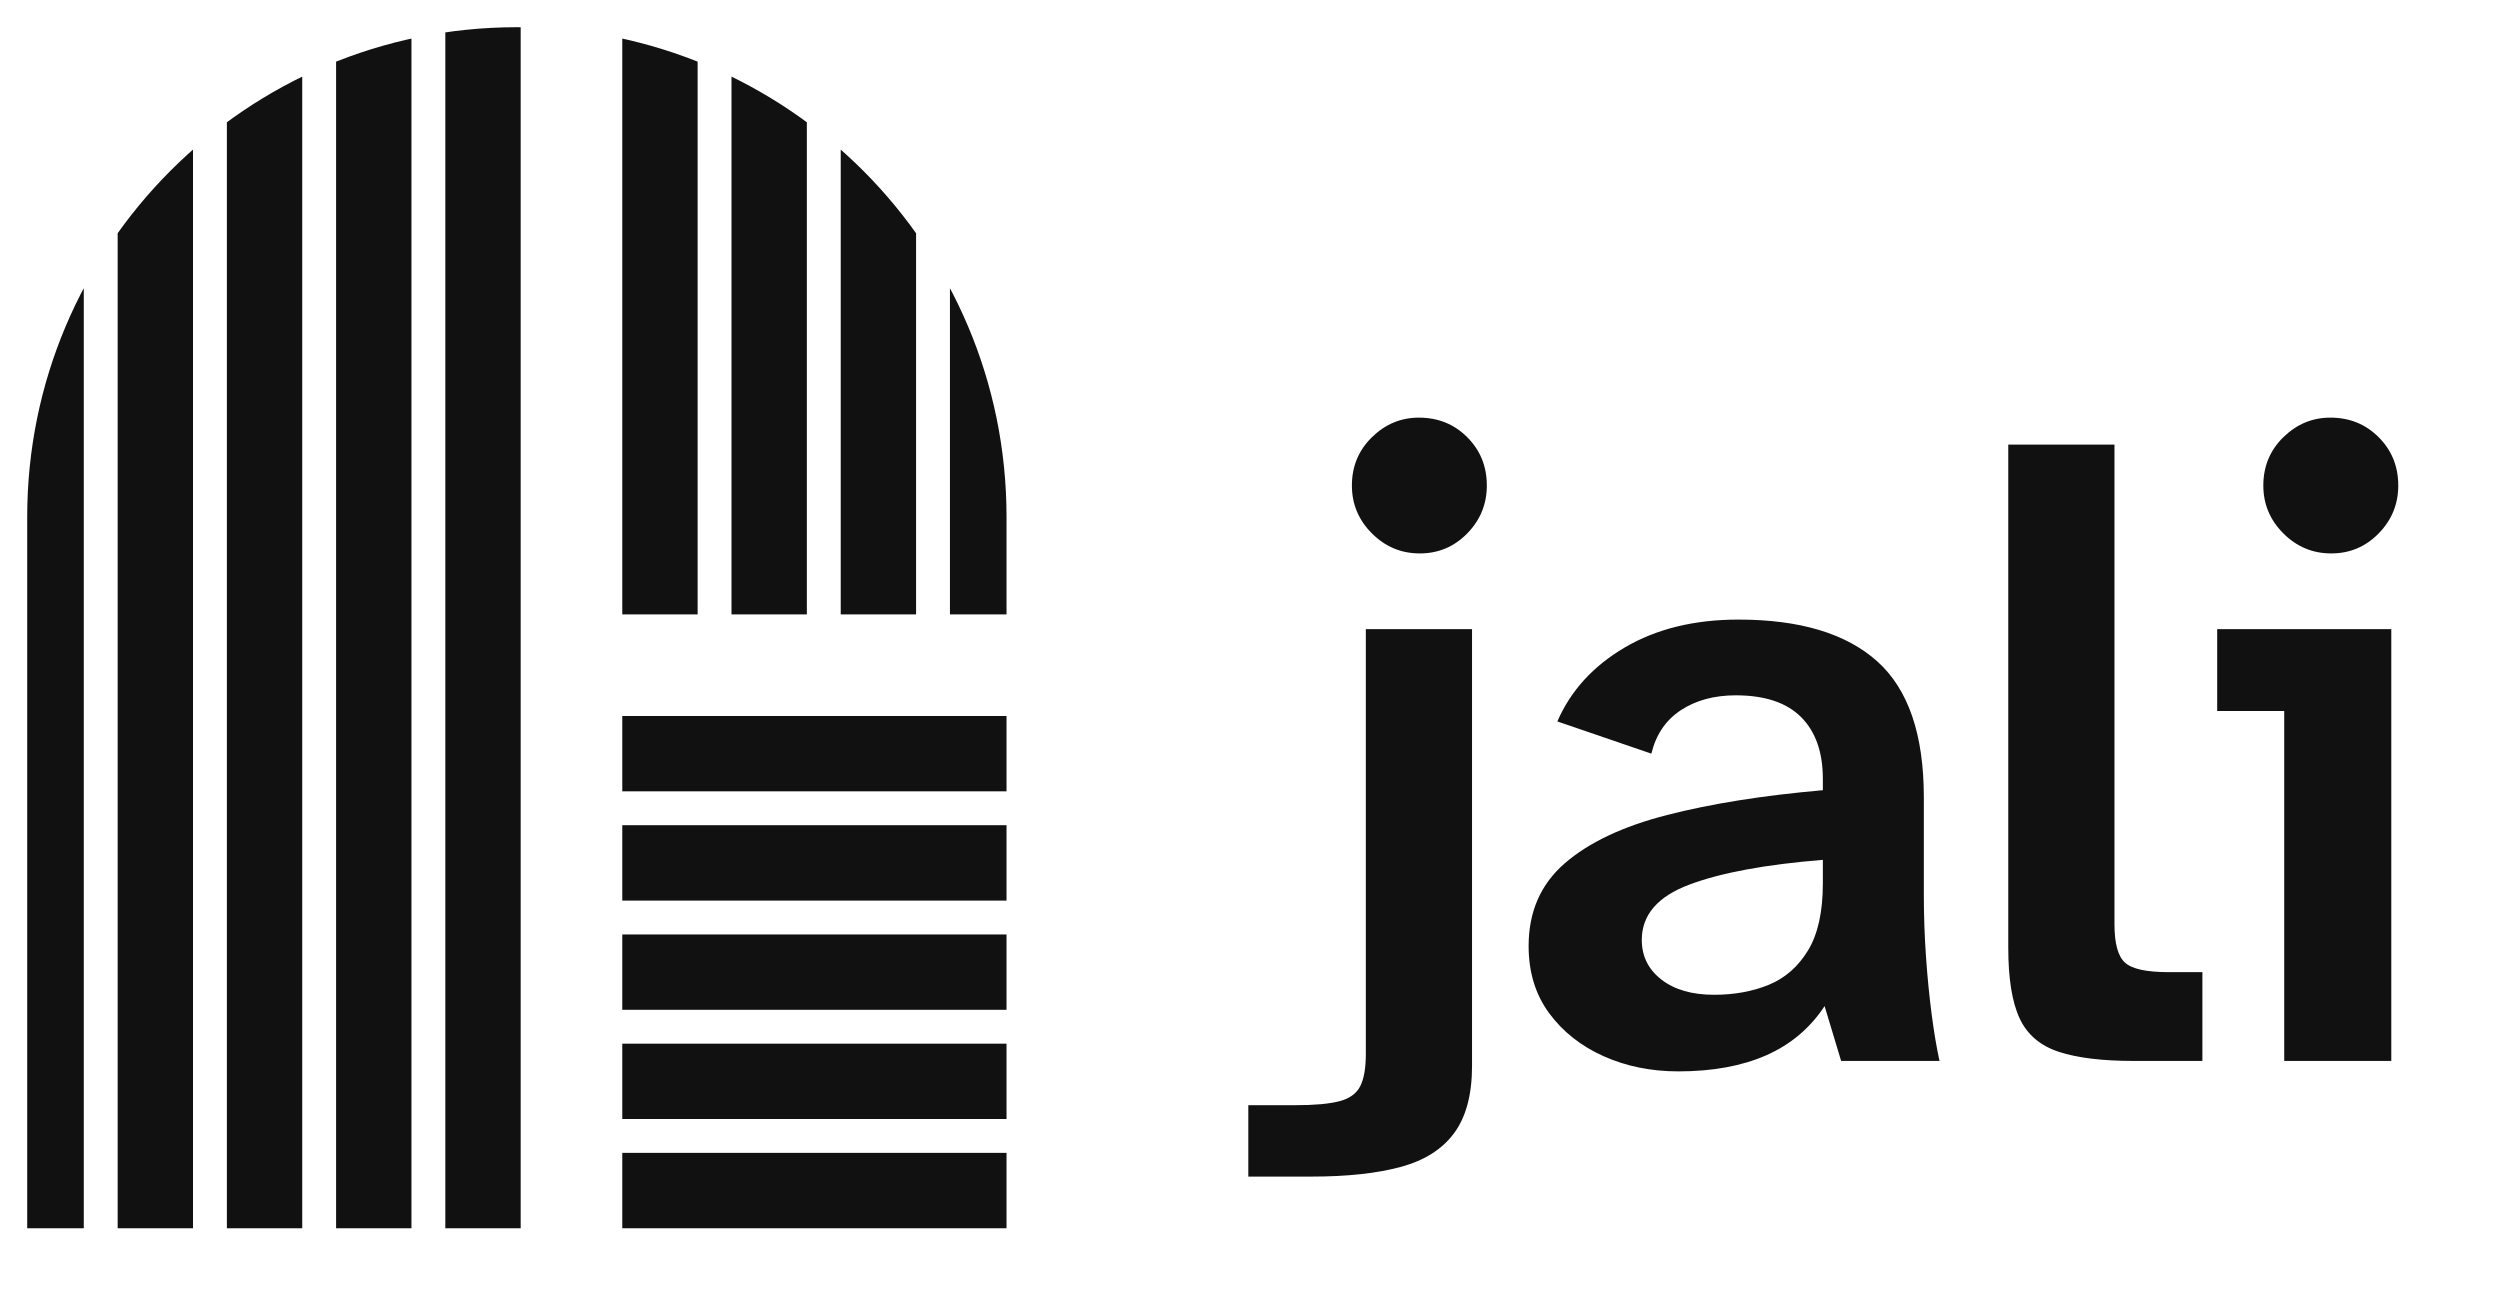
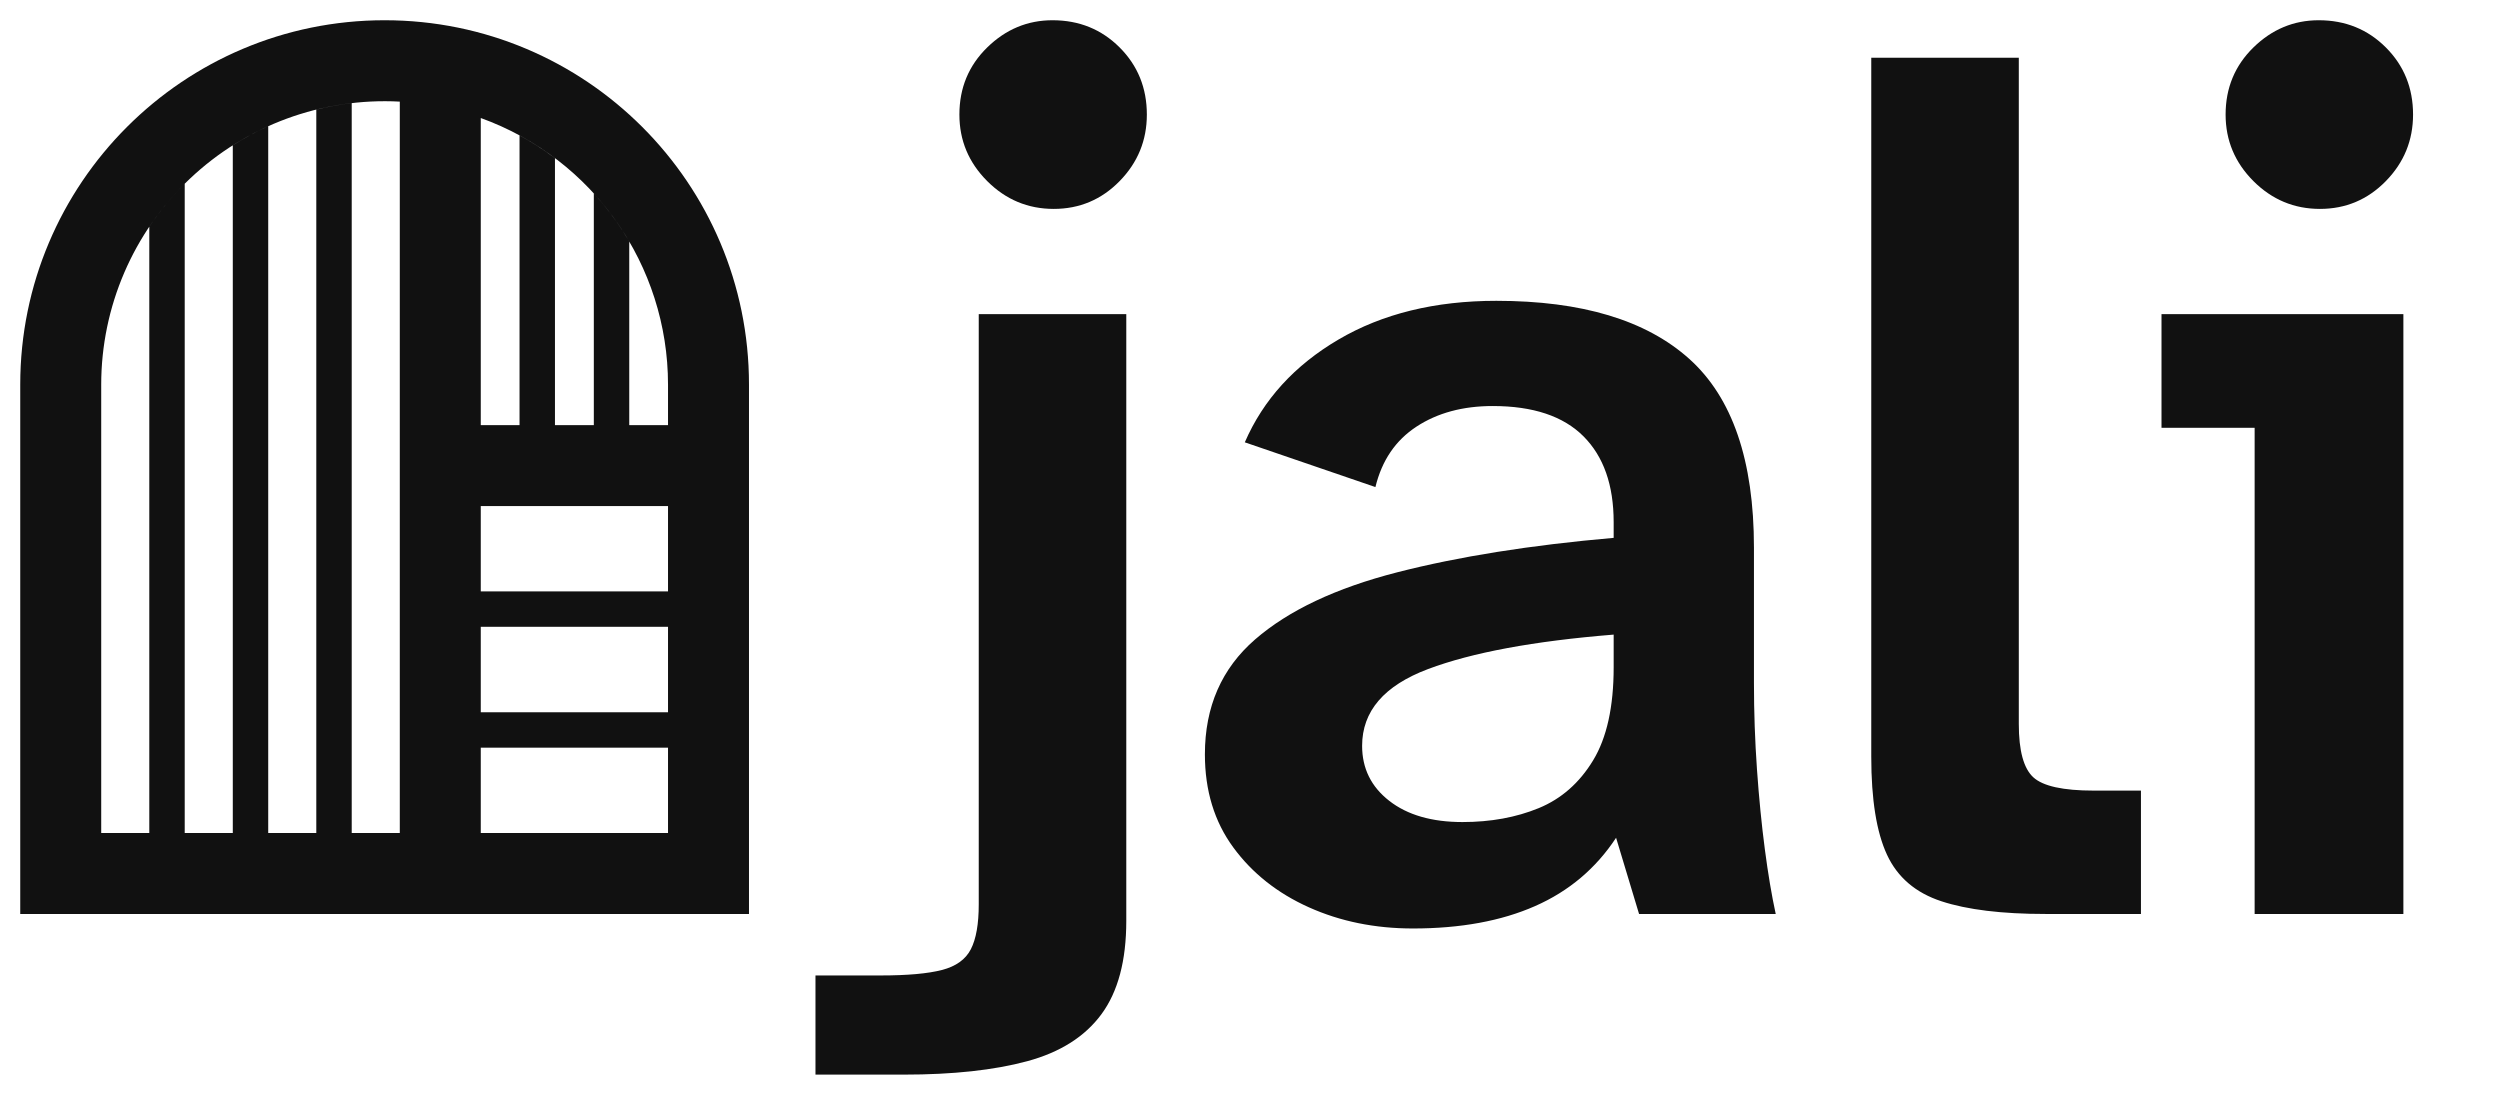
- <svg xmlns="http://www.w3.org/2000/svg" viewBox="12 2 183.8 96">
-   <defs>
-     <clipPath id="la">
-       <path d="M14 92.3V40A36 36 0 0 1 86 40V92.3Z" />
-     </clipPath>
-   </defs>
-   <g fill="#111111" clip-path="url(#la)">
-     <rect x="12.62" y="0.00" width="5.54" height="92.30" />
-     <rect x="20.65" y="0.00" width="5.54" height="92.30" />
-     <rect x="28.68" y="0.00" width="5.54" height="92.30" />
-     <rect x="36.71" y="0.00" width="5.54" height="92.30" />
-     <rect x="44.74" y="0.00" width="5.54" height="92.30" />
-     <rect x="57.75" y="0.00" width="5.54" height="47.17" />
-     <rect x="65.78" y="0.00" width="5.54" height="47.17" />
-     <rect x="73.81" y="0.00" width="5.54" height="47.17" />
-     <rect x="81.84" y="0.00" width="5.54" height="47.17" />
-     <rect x="57.75" y="54.64" width="100.00" height="5.54" />
-     <rect x="57.75" y="62.67" width="100.00" height="5.54" />
-     <rect x="57.75" y="70.70" width="100.00" height="5.54" />
-     <rect x="57.75" y="78.73" width="100.00" height="5.54" />
-     <rect x="57.75" y="86.76" width="100.00" height="5.54" />
+ <svg xmlns="http://www.w3.org/2000/svg" viewBox="12 2 247.0 108.2">
+   <g fill="#111111">
+     <path fill-rule="evenodd" d="M14 92.3V40A36 36 0 0 1 86 40V92.3ZM22 84.3V40A28 28 0 0 1 51.5 12.04V84.3ZM26.75 84.3V24.4A28 28 0 0 1 30.25 20.15V84.3ZM35 84.3V16.36A28 28 0 0 1 38.5 14.47V84.3ZM43.25 84.3V12.83A28 28 0 0 1 46.75 12.19V84.3ZM59.5 44V13.66A28 28 0 0 1 78 40V44ZM63.33 44V15.38A28 28 0 0 1 66.83 17.63V44ZM70.67 44V21.11A28 28 0 0 1 74.17 25.86V44ZM59.5 52H78V84.3H59.5ZM59.5 60.43H78V63.93H59.5ZM59.5 72.37H78V75.87H59.5Z" />
  </g>
-   <path d="M103.776 88.502V83.254H107.232Q109.344 83.254 110.464 82.965Q111.584 82.676 112.0 81.863Q112.416 81.05 112.416 79.488V48.256H120.224V80.367Q120.224 83.516 118.912 85.3Q117.6 87.085 114.976 87.793Q112.352 88.502 108.448 88.502ZM116.384 42.688Q114.336 42.688 112.864 41.216Q111.392 39.744 111.392 37.696Q111.392 35.584 112.864 34.144Q114.336 32.704 116.32 32.704Q118.432 32.704 119.872 34.144Q121.312 35.584 121.312 37.696Q121.312 39.744 119.872 41.216Q118.432 42.688 116.384 42.688Z M135.392 80.768Q132.384 80.768 129.888 79.648Q127.392 78.528 125.888 76.48Q124.384 74.432 124.384 71.552Q124.384 67.776 127.04 65.472Q129.696 63.168 134.56 61.92Q139.424 60.672 146.016 60.096V59.264Q146.016 56.32 144.416 54.72Q142.816 53.12 139.616 53.12Q137.248 53.12 135.584 54.208Q133.92 55.296 133.408 57.408L126.496 55.04Q127.968 51.648 131.456 49.6Q134.944 47.552 139.808 47.552Q146.592 47.552 150.016 50.624Q153.44 53.696 153.44 60.608V67.776Q153.44 70.08 153.6 72.352Q153.76 74.624 154.016 76.576Q154.272 78.528 154.592 80.0H147.36L146.144 75.968Q144.544 78.4 141.856 79.584Q139.168 80.768 135.392 80.768ZM138.016 75.136Q140.256 75.136 142.048 74.4Q143.84 73.664 144.928 71.872Q146.016 70.08 146.016 66.944V65.216Q139.68 65.728 136.192 67.04Q132.704 68.352 132.704 71.104Q132.704 72.896 134.144 74.016Q135.584 75.136 138.016 75.136Z M168.864 80.0Q165.408 80.0 163.36 79.328Q161.312 78.656 160.48 76.864Q159.648 75.072 159.648 71.68V34.688H167.456V69.952Q167.456 72.064 168.224 72.768Q168.992 73.472 171.424 73.472H173.92V80.0Z M179.936 80.0V54.272H175.008V48.256H187.808V80.0ZM183.392 42.688Q181.344 42.688 179.872 41.216Q178.4 39.744 178.4 37.696Q178.4 35.584 179.872 34.144Q181.344 32.704 183.328 32.704Q185.44 32.704 186.88 34.144Q188.32 35.584 188.32 37.696Q188.32 39.744 186.88 41.216Q185.44 42.688 183.392 42.688Z" fill="#111111" />
+   <path d="M92.569 108.172V98.375H99.022Q102.965 98.375 105.056 97.836Q107.147 97.297 107.923 95.778Q108.7 94.26 108.7 91.344V33.035H123.277V92.986Q123.277 98.865 120.828 102.196Q118.378 105.527 113.479 106.85Q108.581 108.172 101.292 108.172ZM116.108 22.64Q112.285 22.64 109.536 19.892Q106.788 17.143 106.788 13.32Q106.788 9.377 109.536 6.688Q112.285 4.0 115.989 4.0Q119.932 4.0 122.62 6.688Q125.309 9.377 125.309 13.32Q125.309 17.143 122.62 19.892Q119.932 22.64 116.108 22.64Z M151.595 93.734Q145.98 93.734 141.32 91.643Q136.66 89.552 133.852 85.728Q131.044 81.905 131.044 76.528Q131.044 69.478 136.003 65.177Q140.961 60.875 150.042 58.545Q159.123 56.215 171.43 55.14V53.587Q171.43 48.09 168.443 45.103Q165.456 42.116 159.481 42.116Q155.06 42.116 151.954 44.147Q148.847 46.178 147.891 50.122L134.987 45.701Q137.735 39.368 144.247 35.544Q150.759 31.721 159.84 31.721Q172.505 31.721 178.898 37.456Q185.29 43.191 185.29 56.096V69.478Q185.29 73.78 185.589 78.021Q185.888 82.263 186.366 85.908Q186.844 89.552 187.441 92.3H173.939L171.669 84.772Q168.682 89.313 163.663 91.523Q158.645 93.734 151.595 93.734ZM156.494 83.219Q160.676 83.219 164.022 81.845Q167.368 80.471 169.399 77.125Q171.43 73.78 171.43 67.925V64.699Q159.601 65.655 153.089 68.104Q146.577 70.554 146.577 75.691Q146.577 79.037 149.265 81.128Q151.954 83.219 156.494 83.219Z M214.086 92.3Q207.634 92.3 203.811 91.045Q199.987 89.791 198.434 86.445Q196.881 83.1 196.881 76.767V7.704H211.458V73.541Q211.458 77.484 212.892 78.798Q214.325 80.112 218.866 80.112H223.526V92.3Z M234.758 92.3V44.267H225.557V33.035H249.454V92.3ZM241.21 22.64Q237.386 22.64 234.638 19.892Q231.89 17.143 231.89 13.32Q231.89 9.377 234.638 6.688Q237.386 4.0 241.09 4.0Q245.033 4.0 247.722 6.688Q250.41 9.377 250.41 13.32Q250.41 17.143 247.722 19.892Q245.033 22.64 241.21 22.64Z" fill="#111111" />
</svg>
